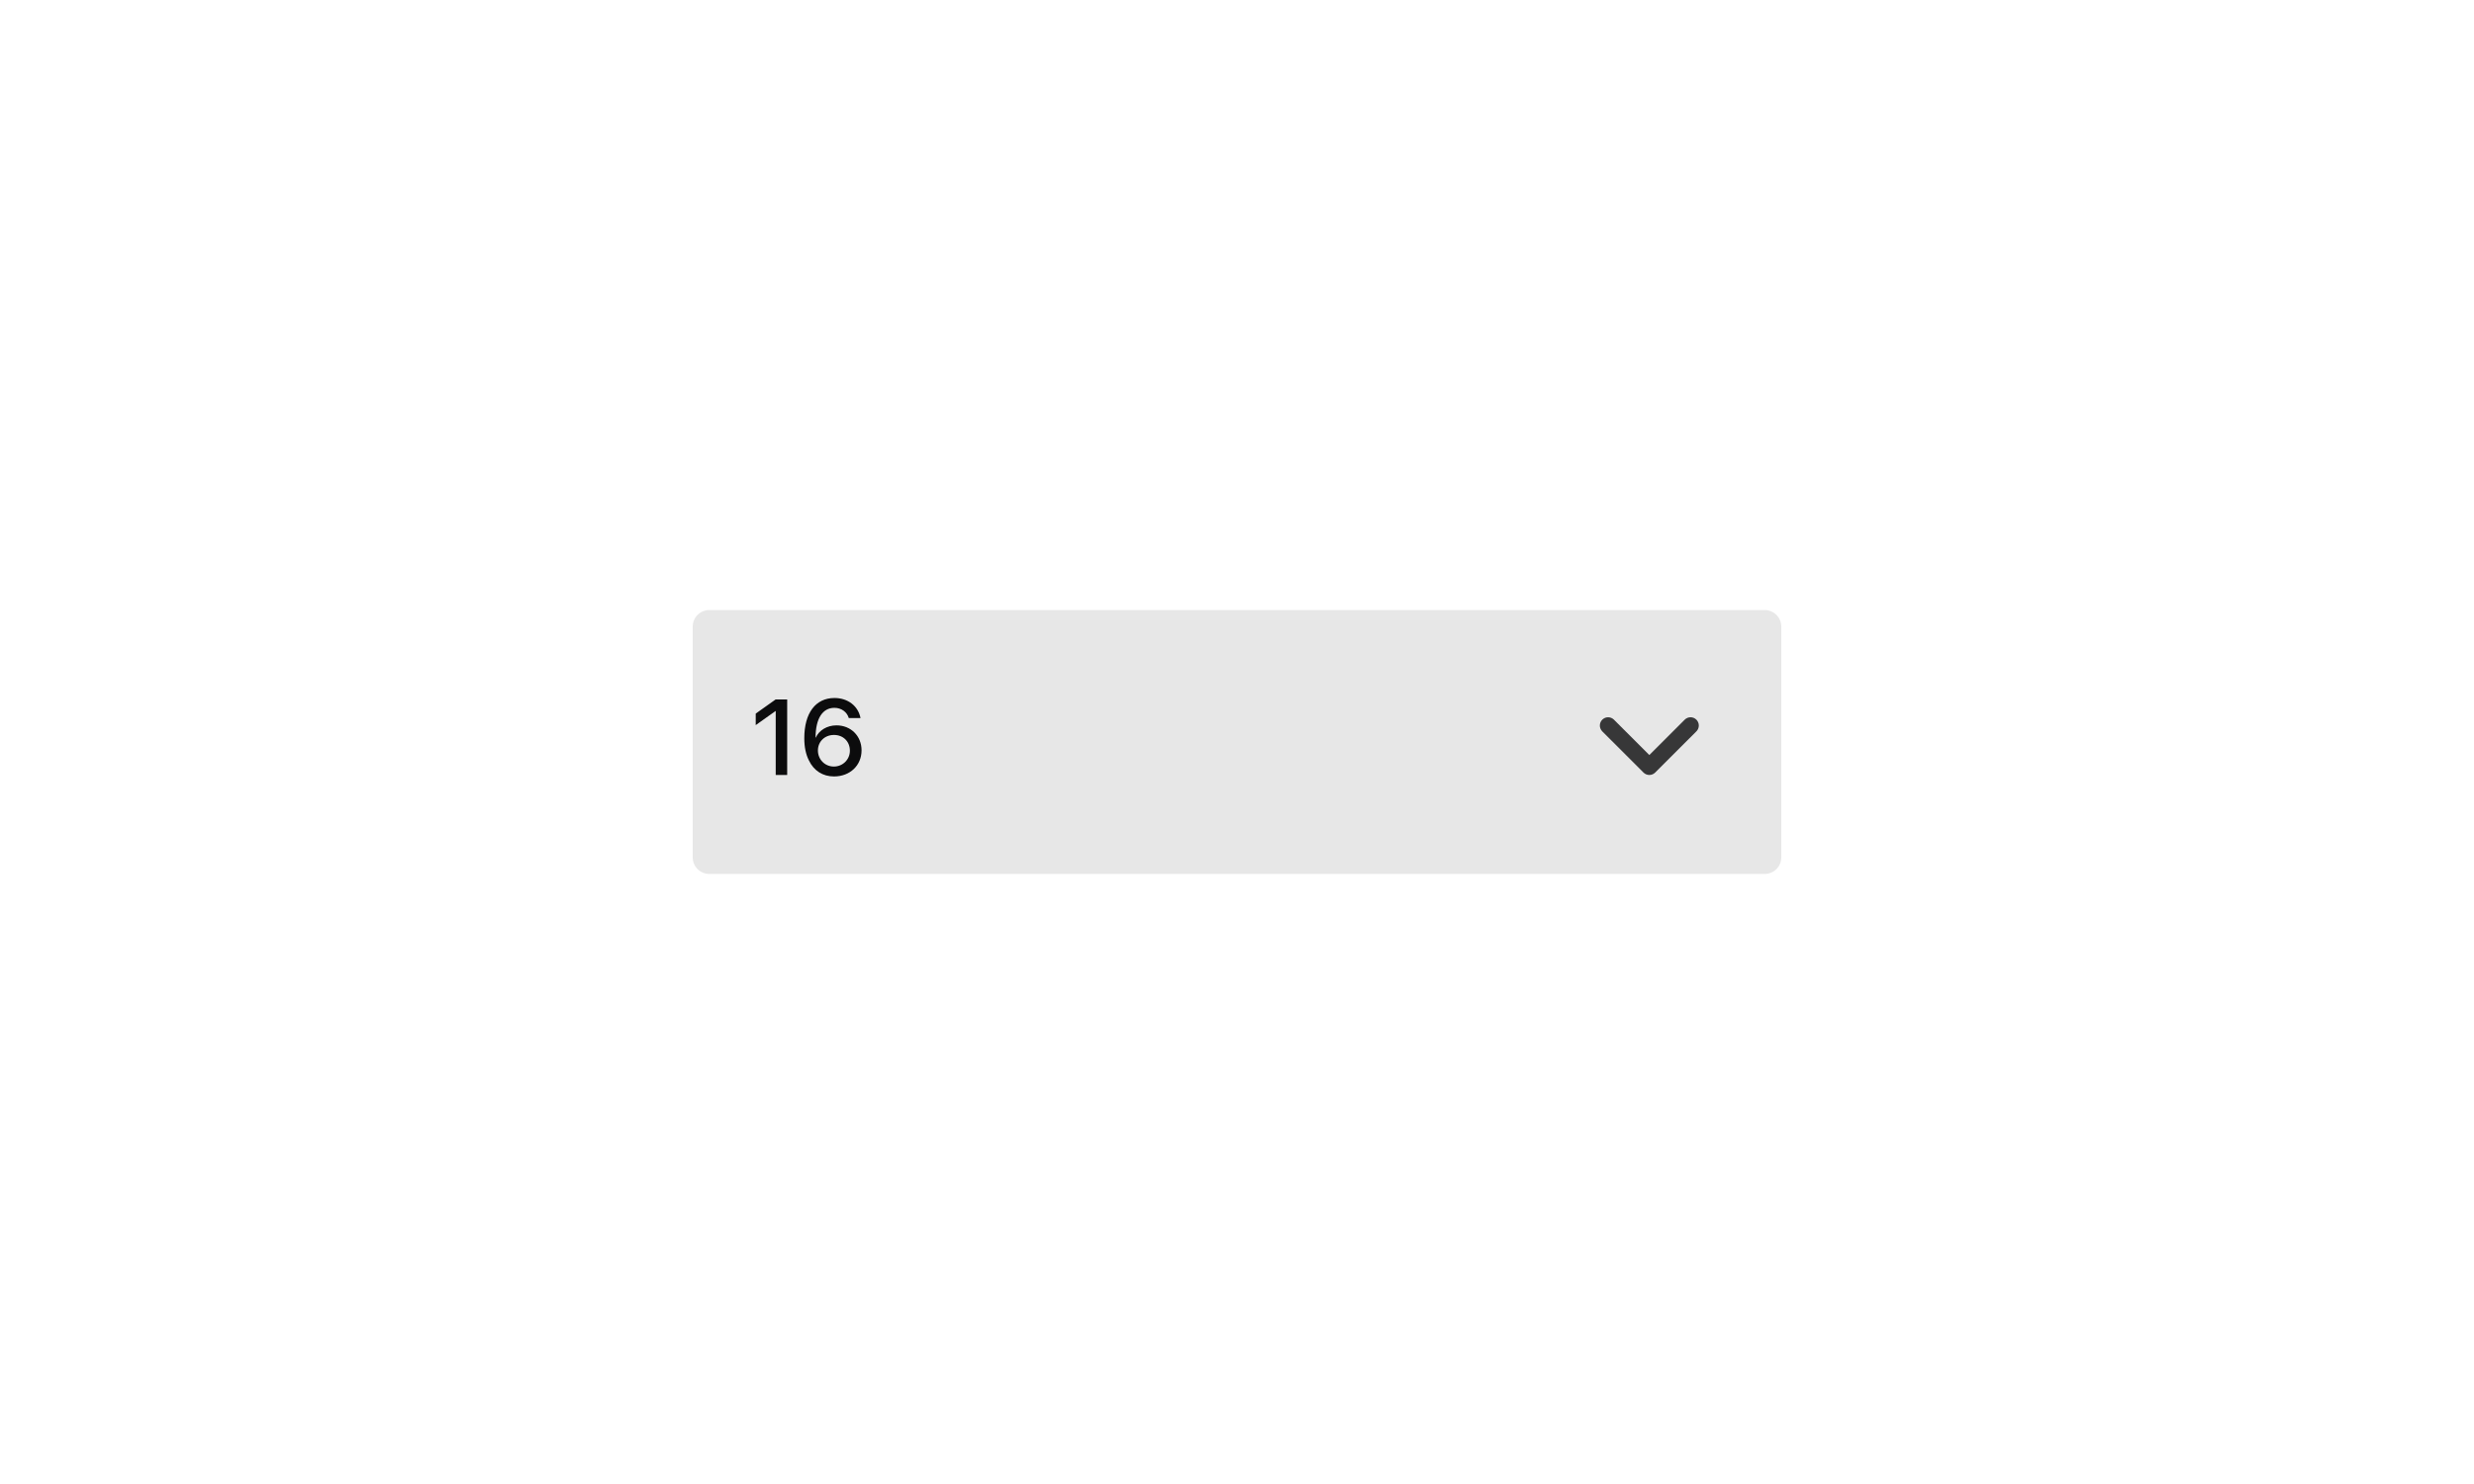
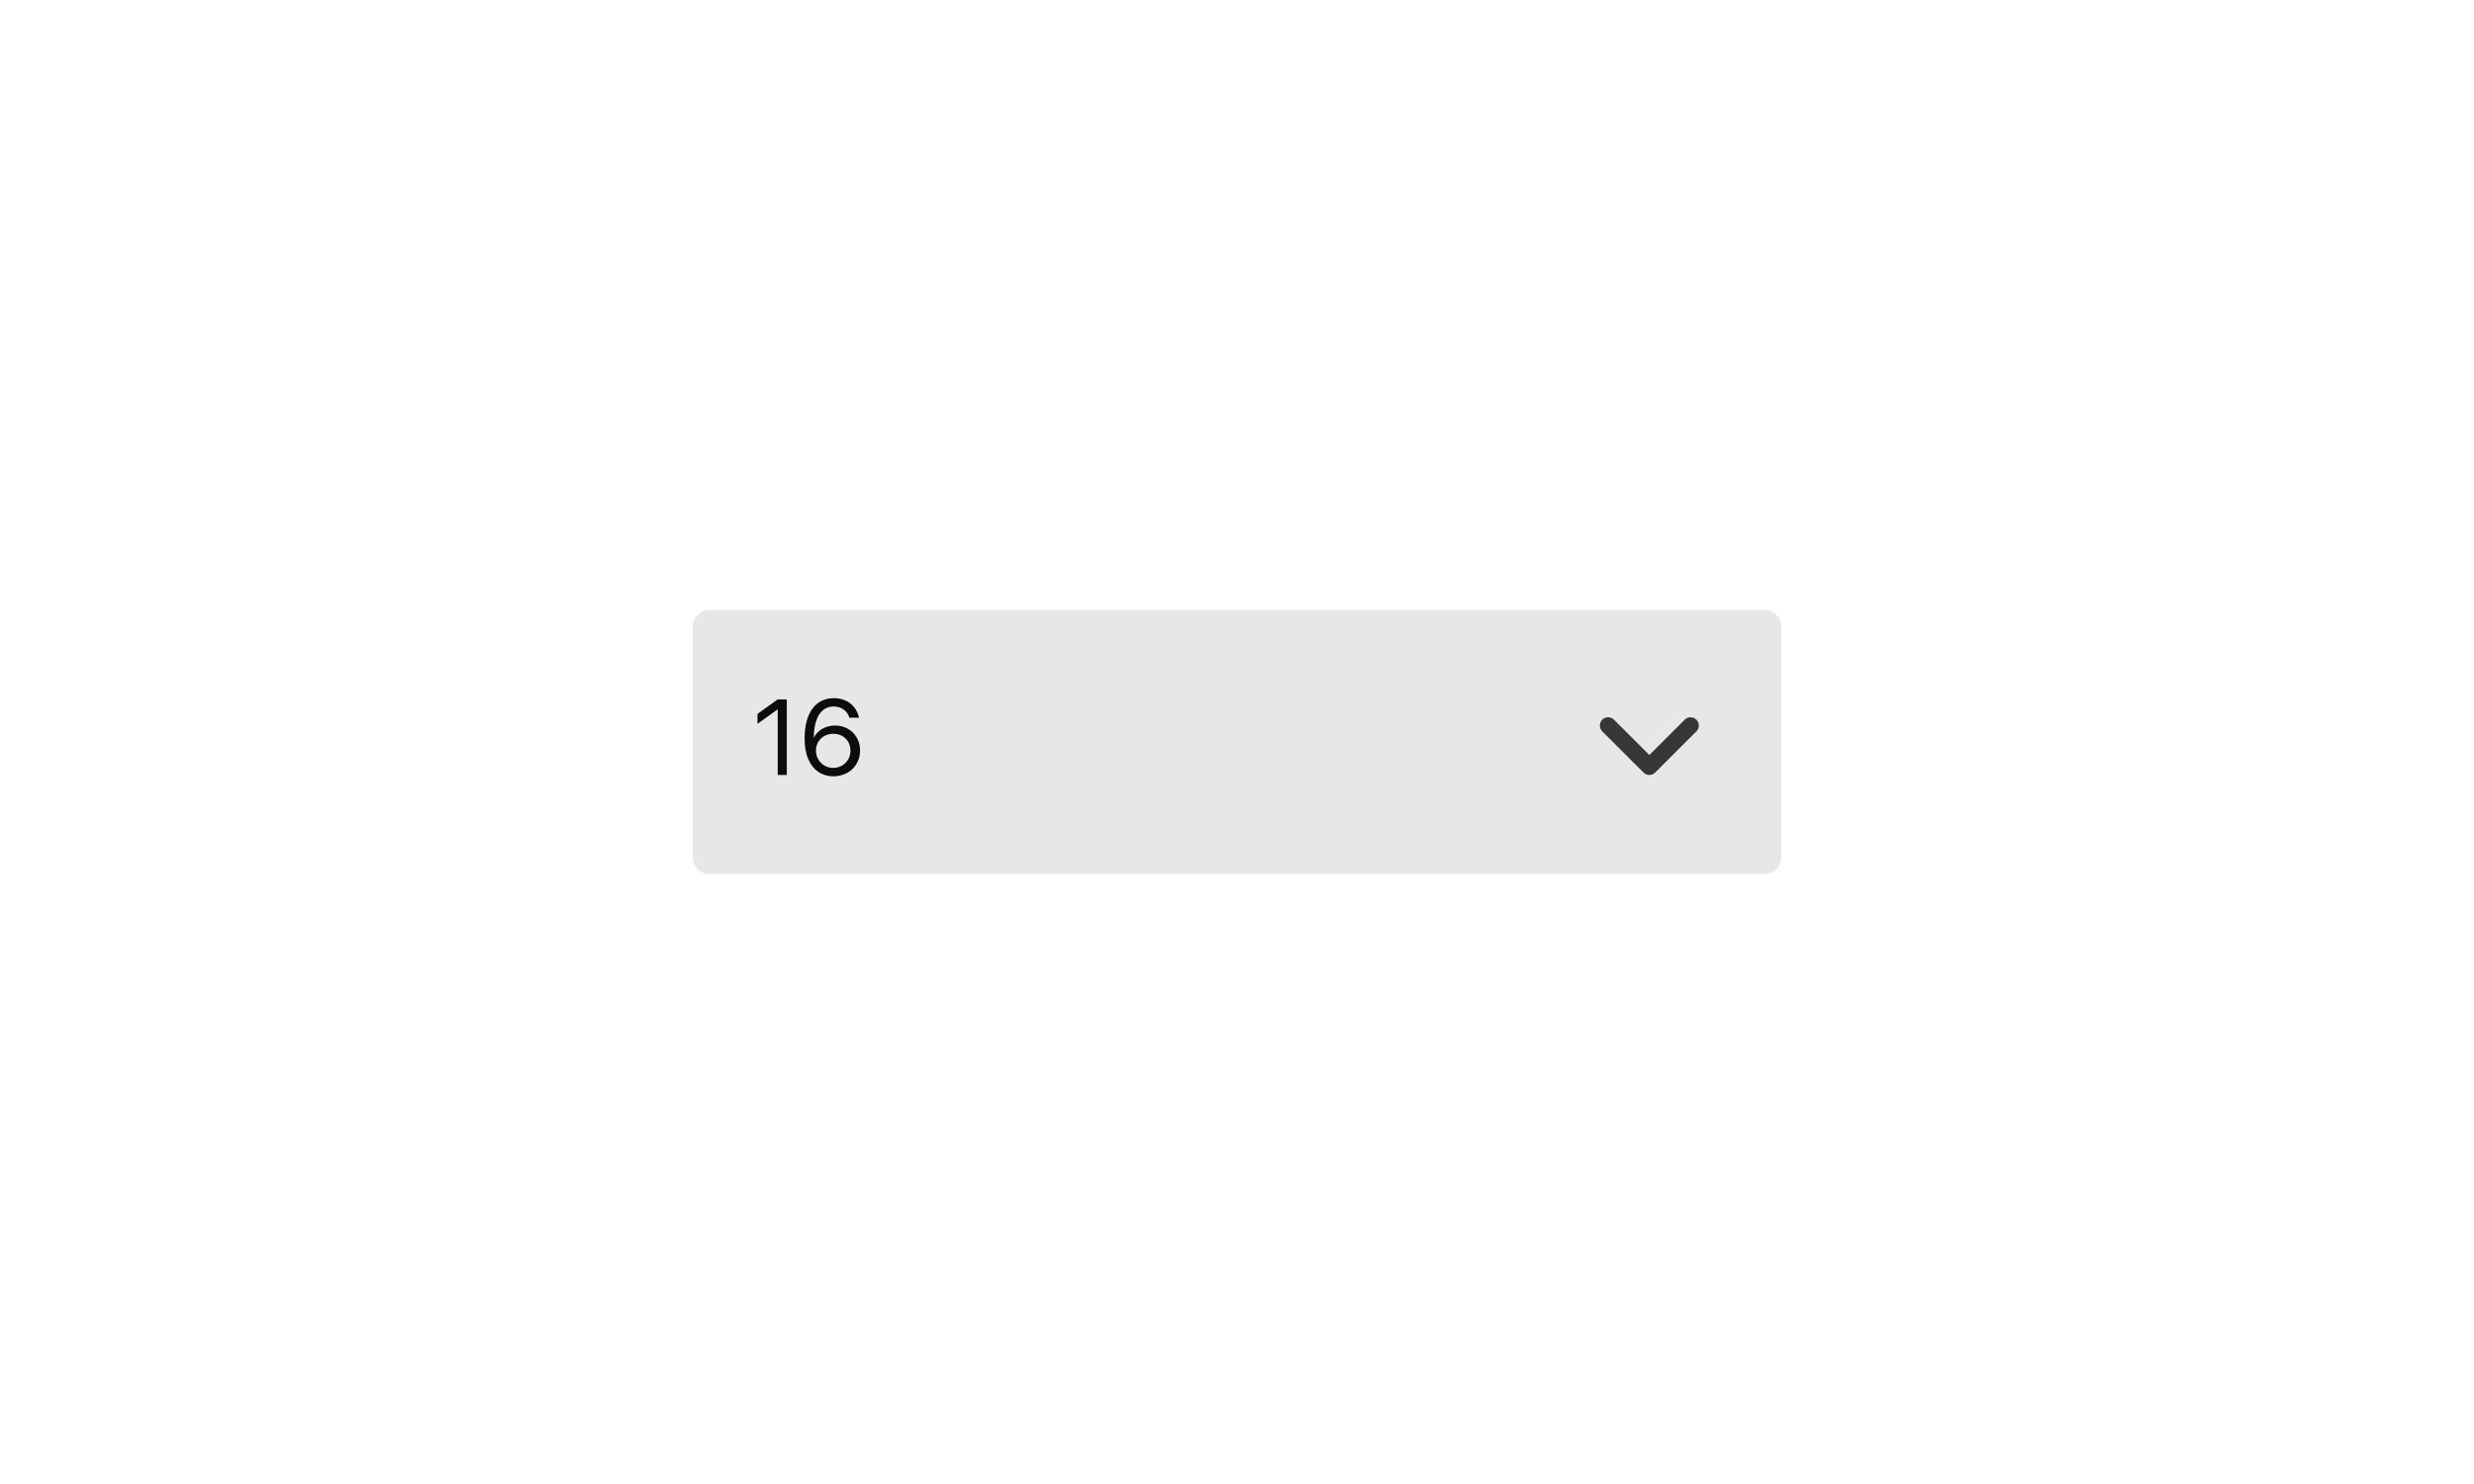
<svg xmlns="http://www.w3.org/2000/svg" width="300" height="180" style="background:#f9f9fa" viewBox="0 0 300 180">
  <g fill="#0C0C0D" fill-rule="evenodd">
    <rect width="132" height="32" x="84" y="74" fill-opacity=".1" rx="2" />
-     <path d="M94.064,94 L95.455,94 L95.455,84.84 L94.052,84.84 L91.64,86.554 L91.64,87.951 L94.033,86.25 L94.064,86.25 L94.064,94 Z M101.129,94.178 C99.777,94.178 98.692,93.486 98.095,92.248 C97.721,91.518 97.53,90.617 97.53,89.544 C97.53,86.478 98.901,84.663 101.193,84.663 C102.812,84.663 104.068,85.634 104.348,87.094 L102.926,87.094 C102.704,86.345 102.018,85.856 101.18,85.856 C99.739,85.856 98.901,87.164 98.895,89.468 L98.92,89.468 C99.32,88.579 100.292,87.982 101.434,87.982 C103.18,87.982 104.475,89.271 104.475,91.01 C104.475,92.845 103.072,94.178 101.129,94.178 Z M101.117,92.978 C102.196,92.978 103.059,92.127 103.059,91.055 C103.059,89.944 102.253,89.144 101.129,89.144 C100.012,89.144 99.181,89.944 99.181,91.029 C99.181,92.115 100.025,92.978 101.117,92.978 Z" />
+     <path d="M94.306,94 L95.41,94 L95.41,84.84 L94.293,84.84 L91.855,86.592 L91.855,87.798 L94.28,86.053 L94.306,86.053 L94.306,94 Z M101.047,94.159 C99.676,94.159 98.584,93.416 98.019,92.096 C97.714,91.391 97.568,90.566 97.568,89.576 C97.568,86.491 98.882,84.682 101.123,84.682 C102.678,84.682 103.872,85.615 104.164,87.056 L103.002,87.056 C102.754,86.224 102.018,85.691 101.11,85.691 C99.581,85.691 98.711,87.049 98.673,89.487 L98.692,89.487 C99.104,88.592 100.114,88.001 101.25,88.001 C102.996,88.001 104.291,89.29 104.291,91.029 C104.291,92.838 102.926,94.159 101.047,94.159 Z M101.034,93.143 C102.202,93.143 103.129,92.223 103.129,91.067 C103.129,89.868 102.266,89.004 101.053,89.004 C99.841,89.004 98.946,89.868 98.946,91.036 C98.946,92.21 99.86,93.143 101.034,93.143 Z" />
    <path fill-opacity=".8" fill-rule="nonzero" d="M8,12 C7.734,12 7.479,11.894 7.292,11.706 L2.281,6.698 C1.902,6.305 1.907,5.68 2.293,5.293 C2.68,4.907 3.305,4.902 3.698,5.281 L8,9.582 L12.302,5.281 C12.695,4.902 13.32,4.907 13.707,5.293 C14.093,5.68 14.098,6.305 13.719,6.698 L8.708,11.706 C8.521,11.894 8.266,12 8,12 Z" transform="translate(192 82)" />
  </g>
</svg>
